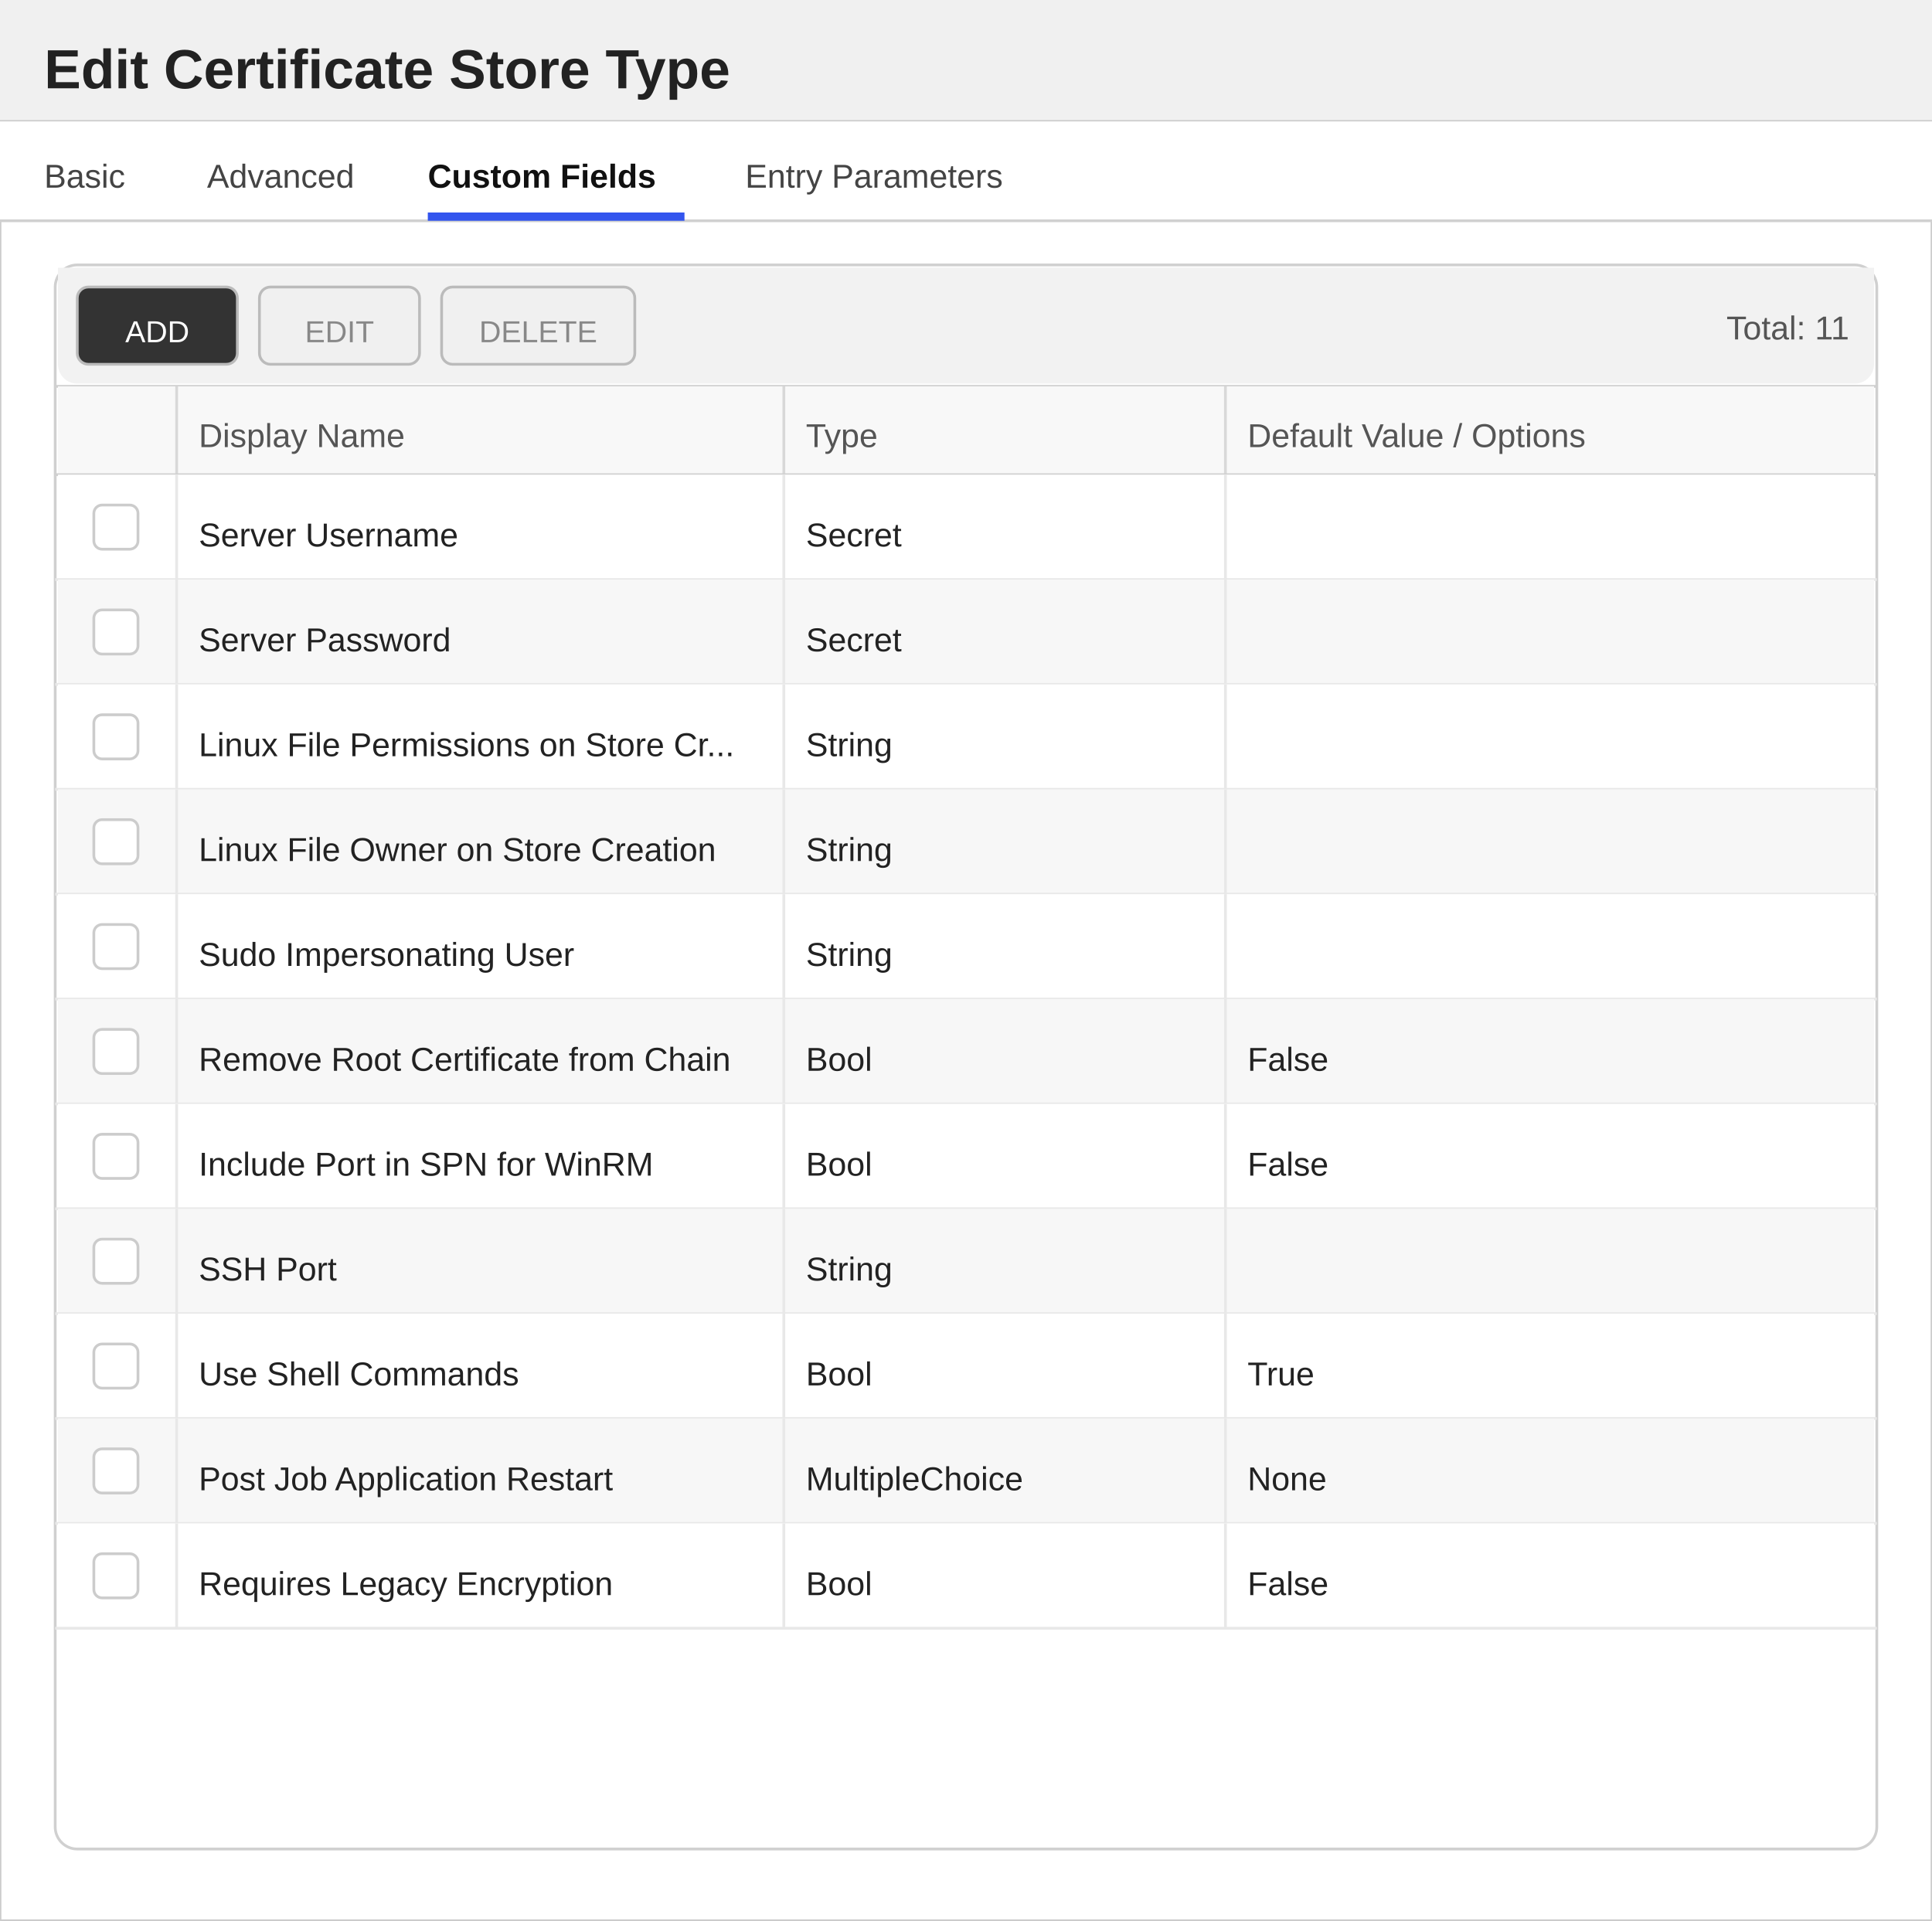
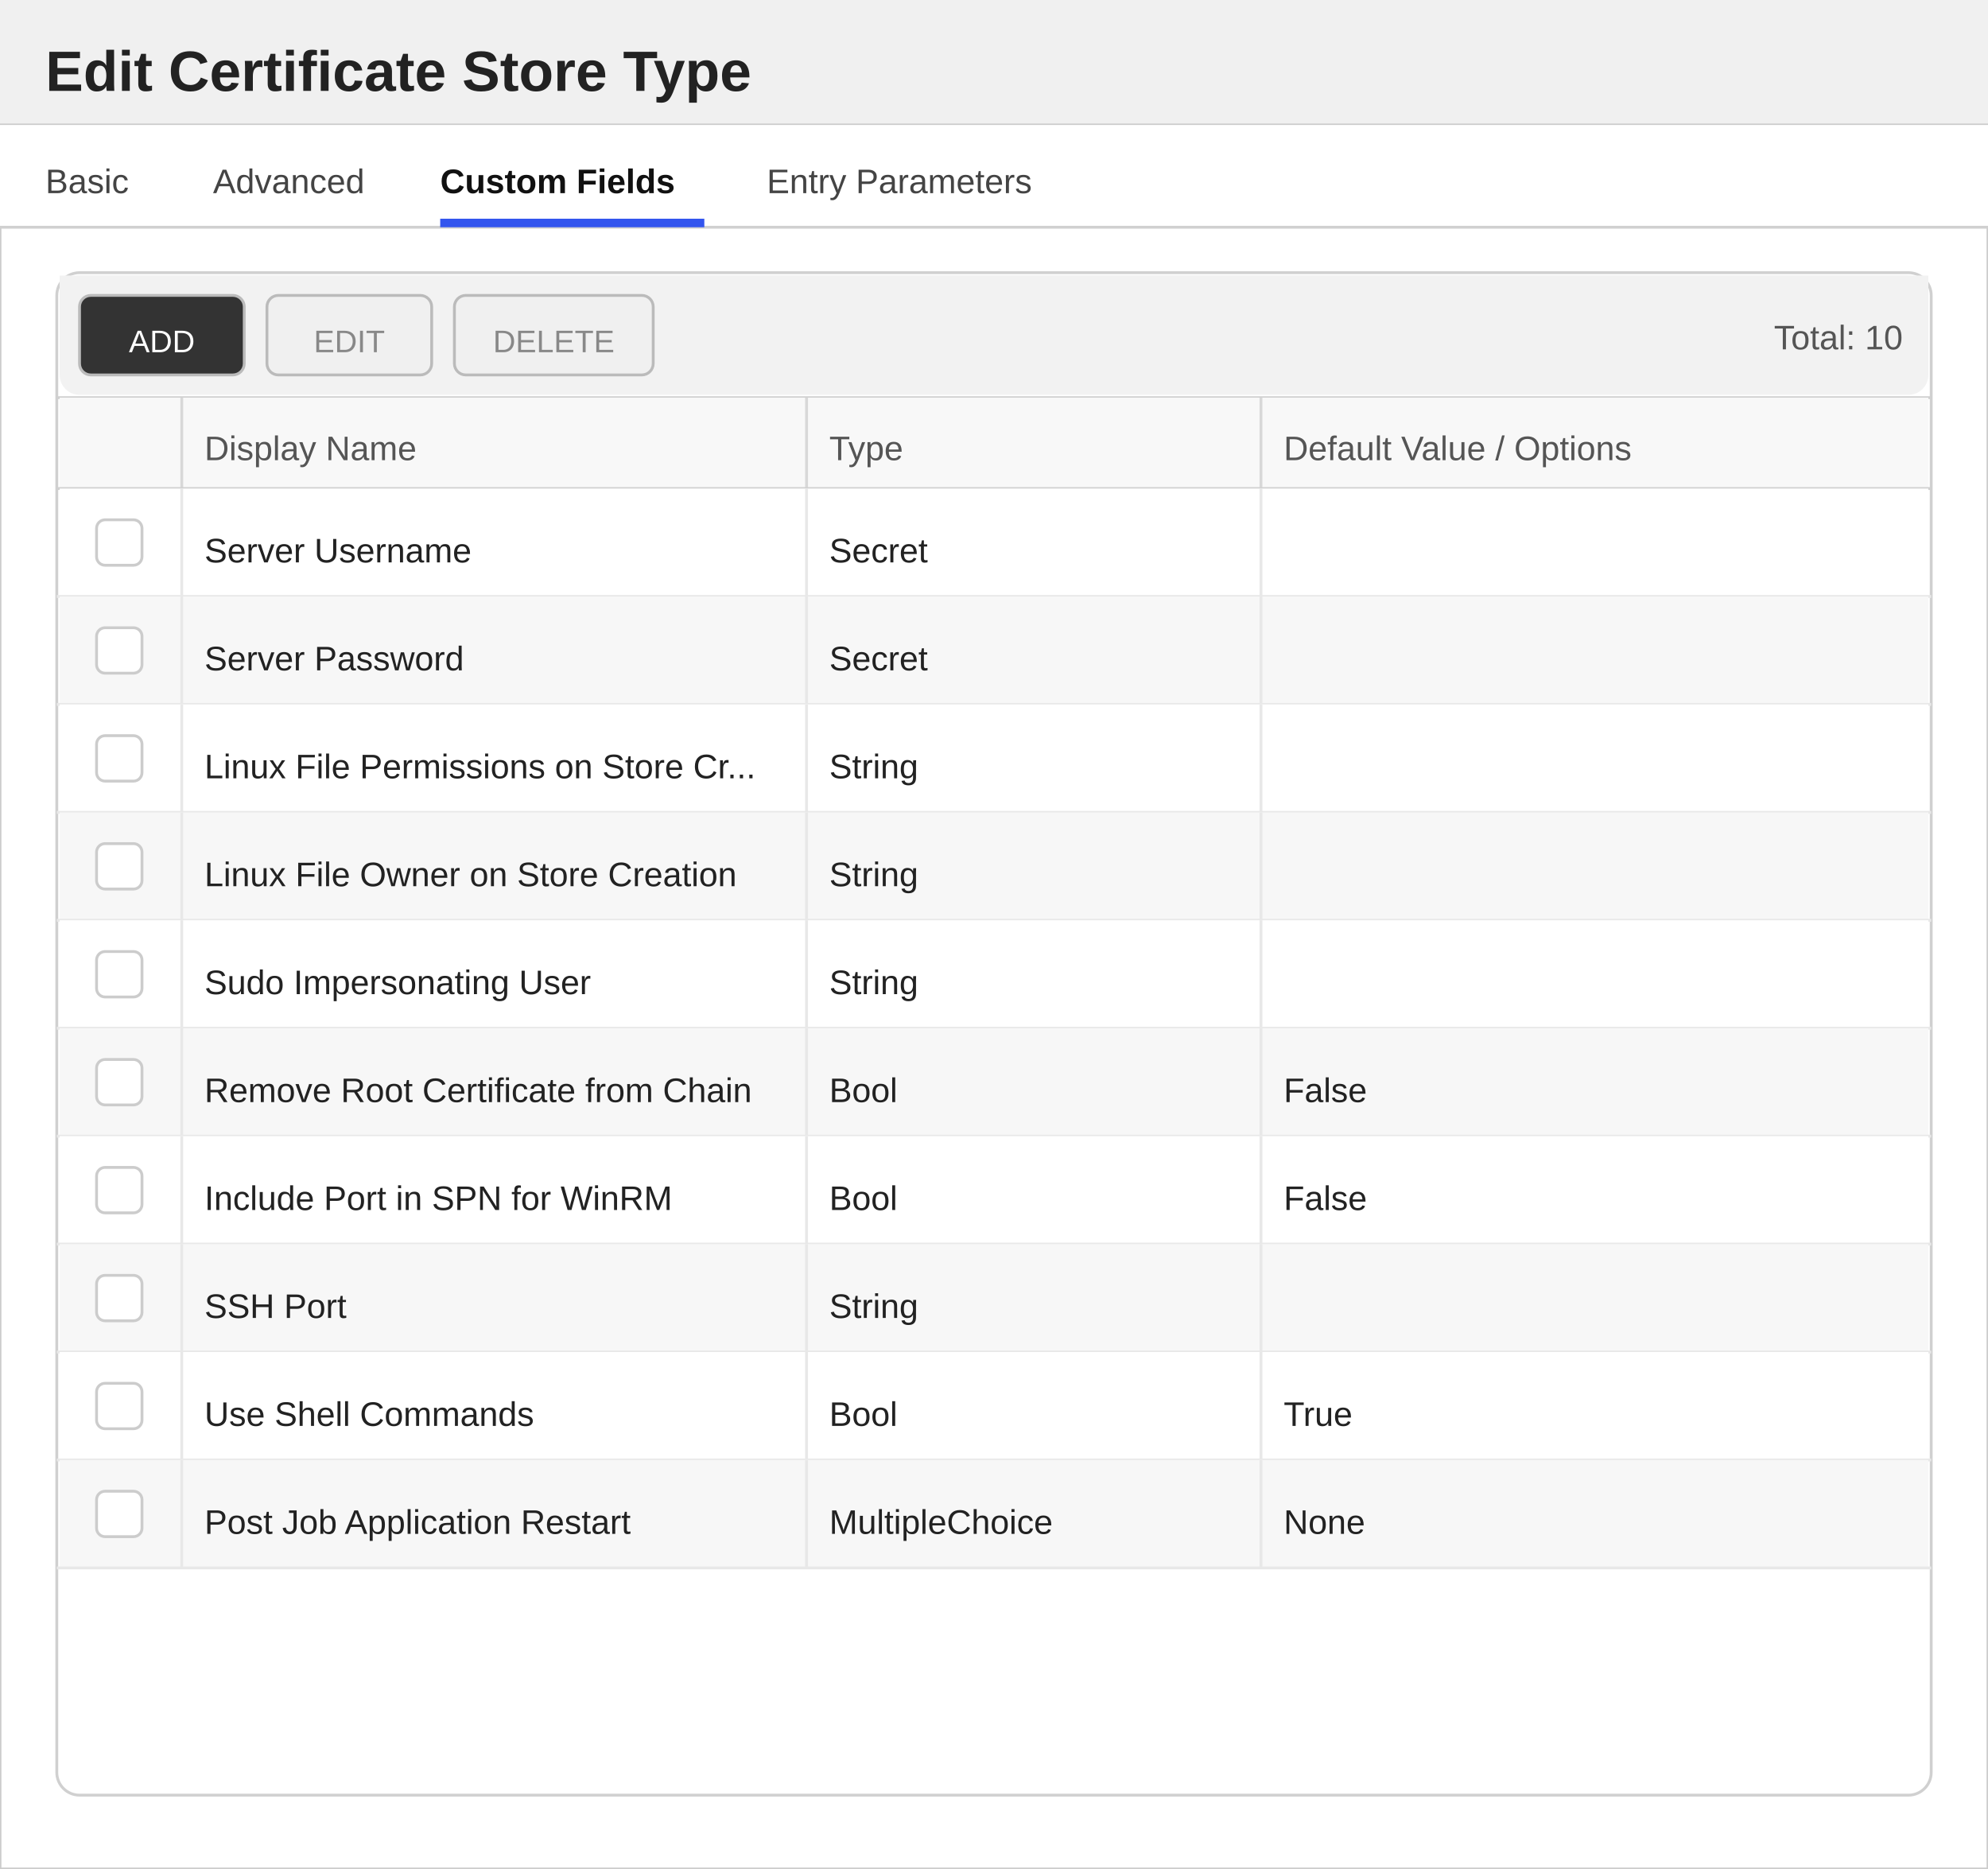
- <svg xmlns="http://www.w3.org/2000/svg" width="700" height="696" viewBox="0 0 700 696">
+ <svg xmlns="http://www.w3.org/2000/svg" width="700" height="658" viewBox="0 0 700 658">
  <defs>
    <style>
        text { font-family: 'Segoe UI', Arial, sans-serif; }
        .title { font-size: 20px; font-weight: 600; fill: #222222; }
        .section-header { font-size: 13px; font-weight: 600; fill: #333333; }
        .label { font-size: 12px; fill: #555555; }
        .value { font-size: 12px; fill: #222222; }
        .tab-text { font-size: 12px; fill: #444444; }
        .tab-active { font-size: 12px; fill: #111111; font-weight: 600; }
    </style>
  </defs>
-   <rect x="0" y="0" width="700" height="696" fill="#ffffff" stroke="#cccccc" stroke-width="1" />
+   <rect x="0" y="0" width="700" height="658" fill="#ffffff" stroke="#cccccc" stroke-width="1" />
  <rect x="0" y="0" width="700" height="44" fill="#f0f0f0" />
  <line x1="0" y1="44" x2="700" y2="44" stroke="#cccccc" stroke-width="1" />
  <text x="16" y="32" class="title">Edit Certificate Store Type</text>
  <g>
    <rect x="0" y="44" width="700" height="36" fill="#ffffff" />
    <line x1="0" y1="80" x2="700" y2="80" stroke="#d0d0d0" stroke-width="1" />
    <text x="16" y="68" class="tab-text">Basic</text>
    <text x="75" y="68" class="tab-text">Advanced</text>
    <text x="155" y="68" class="tab-active">Custom Fields</text>
    <rect x="155" y="77" width="93" height="3" fill="#3355ee" />
    <text x="270" y="68" class="tab-text">Entry Parameters</text>
  </g>
-   <rect x="20" y="96" width="660" height="574" fill="#ffffff" stroke="#d0d0d0" rx="8" />
+   <rect x="20" y="96" width="660" height="536" fill="#ffffff" stroke="#d0d0d0" rx="8" />
  <rect x="21" y="97" width="658" height="8" fill="#f2f2f2" />
  <rect x="21" y="97" width="658" height="42" fill="#f2f2f2" rx="7" />
  <rect x="28" y="104" width="58" height="28" fill="#333333" stroke="#bbbbbb" rx="4" />
  <text x="57" y="124" text-anchor="middle" fill="#ffffff" font-size="11" font-family="'Segoe UI', Arial, sans-serif">ADD</text>
  <rect x="94" y="104" width="58" height="28" fill="#f0f0f0" stroke="#bbbbbb" rx="4" />
  <text x="123" y="124" text-anchor="middle" fill="#888888" font-size="11" font-family="'Segoe UI', Arial, sans-serif">EDIT</text>
  <rect x="160" y="104" width="70" height="28" fill="#f0f0f0" stroke="#bbbbbb" rx="4" />
  <text x="195" y="124" text-anchor="middle" fill="#888888" font-size="11" font-family="'Segoe UI', Arial, sans-serif">DELETE</text>
-   <text x="670" y="123" text-anchor="end" class="label">Total: 11</text>
+   <text x="670" y="123" text-anchor="end" class="label">Total: 10</text>
  <line x1="20" y1="140" x2="680" y2="140" stroke="#d0d0d0" stroke-width="1" />
  <rect x="21" y="140" width="658" height="32" fill="#f8f8f8" />
  <text x="72" y="162" class="label">Display Name</text>
  <text x="292" y="162" class="label">Type</text>
  <text x="452" y="162" class="label">Default Value / Options</text>
  <line x1="64" y1="140" x2="64" y2="172" stroke="#d8d8d8" stroke-width="1" />
  <line x1="284" y1="140" x2="284" y2="172" stroke="#d8d8d8" stroke-width="1" />
  <line x1="444" y1="140" x2="444" y2="172" stroke="#d8d8d8" stroke-width="1" />
  <line x1="20" y1="172" x2="680" y2="172" stroke="#d0d0d0" stroke-width="1" />
  <rect x="21" y="172" width="658" height="38" fill="#ffffff" />
  <line x1="20" y1="210" x2="680" y2="210" stroke="#e8e8e8" stroke-width="1" />
  <line x1="64" y1="172" x2="64" y2="210" stroke="#e8e8e8" stroke-width="1" />
  <line x1="284" y1="172" x2="284" y2="210" stroke="#e8e8e8" stroke-width="1" />
  <line x1="444" y1="172" x2="444" y2="210" stroke="#e8e8e8" stroke-width="1" />
  <rect x="34" y="183" width="16" height="16" fill="#ffffff" stroke="#cccccc" rx="3" />
  <text x="72" y="198" class="value">Server Username</text>
  <text x="292" y="198" class="value">Secret</text>
  <rect x="21" y="210" width="658" height="38" fill="#f7f7f7" />
  <line x1="20" y1="248" x2="680" y2="248" stroke="#e8e8e8" stroke-width="1" />
  <line x1="64" y1="210" x2="64" y2="248" stroke="#e8e8e8" stroke-width="1" />
  <line x1="284" y1="210" x2="284" y2="248" stroke="#e8e8e8" stroke-width="1" />
  <line x1="444" y1="210" x2="444" y2="248" stroke="#e8e8e8" stroke-width="1" />
  <rect x="34" y="221" width="16" height="16" fill="#ffffff" stroke="#cccccc" rx="3" />
  <text x="72" y="236" class="value">Server Password</text>
  <text x="292" y="236" class="value">Secret</text>
  <rect x="21" y="248" width="658" height="38" fill="#ffffff" />
  <line x1="20" y1="286" x2="680" y2="286" stroke="#e8e8e8" stroke-width="1" />
  <line x1="64" y1="248" x2="64" y2="286" stroke="#e8e8e8" stroke-width="1" />
  <line x1="284" y1="248" x2="284" y2="286" stroke="#e8e8e8" stroke-width="1" />
  <line x1="444" y1="248" x2="444" y2="286" stroke="#e8e8e8" stroke-width="1" />
  <rect x="34" y="259" width="16" height="16" fill="#ffffff" stroke="#cccccc" rx="3" />
  <text x="72" y="274" class="value">Linux File Permissions on Store Cr...</text>
  <text x="292" y="274" class="value">String</text>
  <rect x="21" y="286" width="658" height="38" fill="#f7f7f7" />
  <line x1="20" y1="324" x2="680" y2="324" stroke="#e8e8e8" stroke-width="1" />
  <line x1="64" y1="286" x2="64" y2="324" stroke="#e8e8e8" stroke-width="1" />
  <line x1="284" y1="286" x2="284" y2="324" stroke="#e8e8e8" stroke-width="1" />
  <line x1="444" y1="286" x2="444" y2="324" stroke="#e8e8e8" stroke-width="1" />
  <rect x="34" y="297" width="16" height="16" fill="#ffffff" stroke="#cccccc" rx="3" />
  <text x="72" y="312" class="value">Linux File Owner on Store Creation</text>
  <text x="292" y="312" class="value">String</text>
  <rect x="21" y="324" width="658" height="38" fill="#ffffff" />
  <line x1="20" y1="362" x2="680" y2="362" stroke="#e8e8e8" stroke-width="1" />
  <line x1="64" y1="324" x2="64" y2="362" stroke="#e8e8e8" stroke-width="1" />
  <line x1="284" y1="324" x2="284" y2="362" stroke="#e8e8e8" stroke-width="1" />
  <line x1="444" y1="324" x2="444" y2="362" stroke="#e8e8e8" stroke-width="1" />
  <rect x="34" y="335" width="16" height="16" fill="#ffffff" stroke="#cccccc" rx="3" />
  <text x="72" y="350" class="value">Sudo Impersonating User</text>
  <text x="292" y="350" class="value">String</text>
  <rect x="21" y="362" width="658" height="38" fill="#f7f7f7" />
  <line x1="20" y1="400" x2="680" y2="400" stroke="#e8e8e8" stroke-width="1" />
  <line x1="64" y1="362" x2="64" y2="400" stroke="#e8e8e8" stroke-width="1" />
  <line x1="284" y1="362" x2="284" y2="400" stroke="#e8e8e8" stroke-width="1" />
  <line x1="444" y1="362" x2="444" y2="400" stroke="#e8e8e8" stroke-width="1" />
  <rect x="34" y="373" width="16" height="16" fill="#ffffff" stroke="#cccccc" rx="3" />
  <text x="72" y="388" class="value">Remove Root Certificate from Chain</text>
  <text x="292" y="388" class="value">Bool</text>
  <text x="452" y="388" class="value">False</text>
  <rect x="21" y="400" width="658" height="38" fill="#ffffff" />
  <line x1="20" y1="438" x2="680" y2="438" stroke="#e8e8e8" stroke-width="1" />
  <line x1="64" y1="400" x2="64" y2="438" stroke="#e8e8e8" stroke-width="1" />
  <line x1="284" y1="400" x2="284" y2="438" stroke="#e8e8e8" stroke-width="1" />
  <line x1="444" y1="400" x2="444" y2="438" stroke="#e8e8e8" stroke-width="1" />
  <rect x="34" y="411" width="16" height="16" fill="#ffffff" stroke="#cccccc" rx="3" />
  <text x="72" y="426" class="value">Include Port in SPN for WinRM</text>
  <text x="292" y="426" class="value">Bool</text>
  <text x="452" y="426" class="value">False</text>
  <rect x="21" y="438" width="658" height="38" fill="#f7f7f7" />
  <line x1="20" y1="476" x2="680" y2="476" stroke="#e8e8e8" stroke-width="1" />
  <line x1="64" y1="438" x2="64" y2="476" stroke="#e8e8e8" stroke-width="1" />
  <line x1="284" y1="438" x2="284" y2="476" stroke="#e8e8e8" stroke-width="1" />
  <line x1="444" y1="438" x2="444" y2="476" stroke="#e8e8e8" stroke-width="1" />
  <rect x="34" y="449" width="16" height="16" fill="#ffffff" stroke="#cccccc" rx="3" />
  <text x="72" y="464" class="value">SSH Port</text>
  <text x="292" y="464" class="value">String</text>
  <rect x="21" y="476" width="658" height="38" fill="#ffffff" />
  <line x1="20" y1="514" x2="680" y2="514" stroke="#e8e8e8" stroke-width="1" />
  <line x1="64" y1="476" x2="64" y2="514" stroke="#e8e8e8" stroke-width="1" />
  <line x1="284" y1="476" x2="284" y2="514" stroke="#e8e8e8" stroke-width="1" />
  <line x1="444" y1="476" x2="444" y2="514" stroke="#e8e8e8" stroke-width="1" />
  <rect x="34" y="487" width="16" height="16" fill="#ffffff" stroke="#cccccc" rx="3" />
  <text x="72" y="502" class="value">Use Shell Commands</text>
  <text x="292" y="502" class="value">Bool</text>
  <text x="452" y="502" class="value">True</text>
  <rect x="21" y="514" width="658" height="38" fill="#f7f7f7" />
  <line x1="20" y1="552" x2="680" y2="552" stroke="#e8e8e8" stroke-width="1" />
  <line x1="64" y1="514" x2="64" y2="552" stroke="#e8e8e8" stroke-width="1" />
  <line x1="284" y1="514" x2="284" y2="552" stroke="#e8e8e8" stroke-width="1" />
  <line x1="444" y1="514" x2="444" y2="552" stroke="#e8e8e8" stroke-width="1" />
  <rect x="34" y="525" width="16" height="16" fill="#ffffff" stroke="#cccccc" rx="3" />
  <text x="72" y="540" class="value">Post Job Application Restart</text>
  <text x="292" y="540" class="value">MultipleChoice</text>
  <text x="452" y="540" class="value">None</text>
-   <rect x="21" y="552" width="658" height="38" fill="#ffffff" />
-   <line x1="20" y1="590" x2="680" y2="590" stroke="#e8e8e8" stroke-width="1" />
-   <line x1="64" y1="552" x2="64" y2="590" stroke="#e8e8e8" stroke-width="1" />
-   <line x1="284" y1="552" x2="284" y2="590" stroke="#e8e8e8" stroke-width="1" />
-   <line x1="444" y1="552" x2="444" y2="590" stroke="#e8e8e8" stroke-width="1" />
-   <rect x="34" y="563" width="16" height="16" fill="#ffffff" stroke="#cccccc" rx="3" />
-   <text x="72" y="578" class="value">Requires Legacy Encryption</text>
-   <text x="292" y="578" class="value">Bool</text>
-   <text x="452" y="578" class="value">False</text>
</svg>
